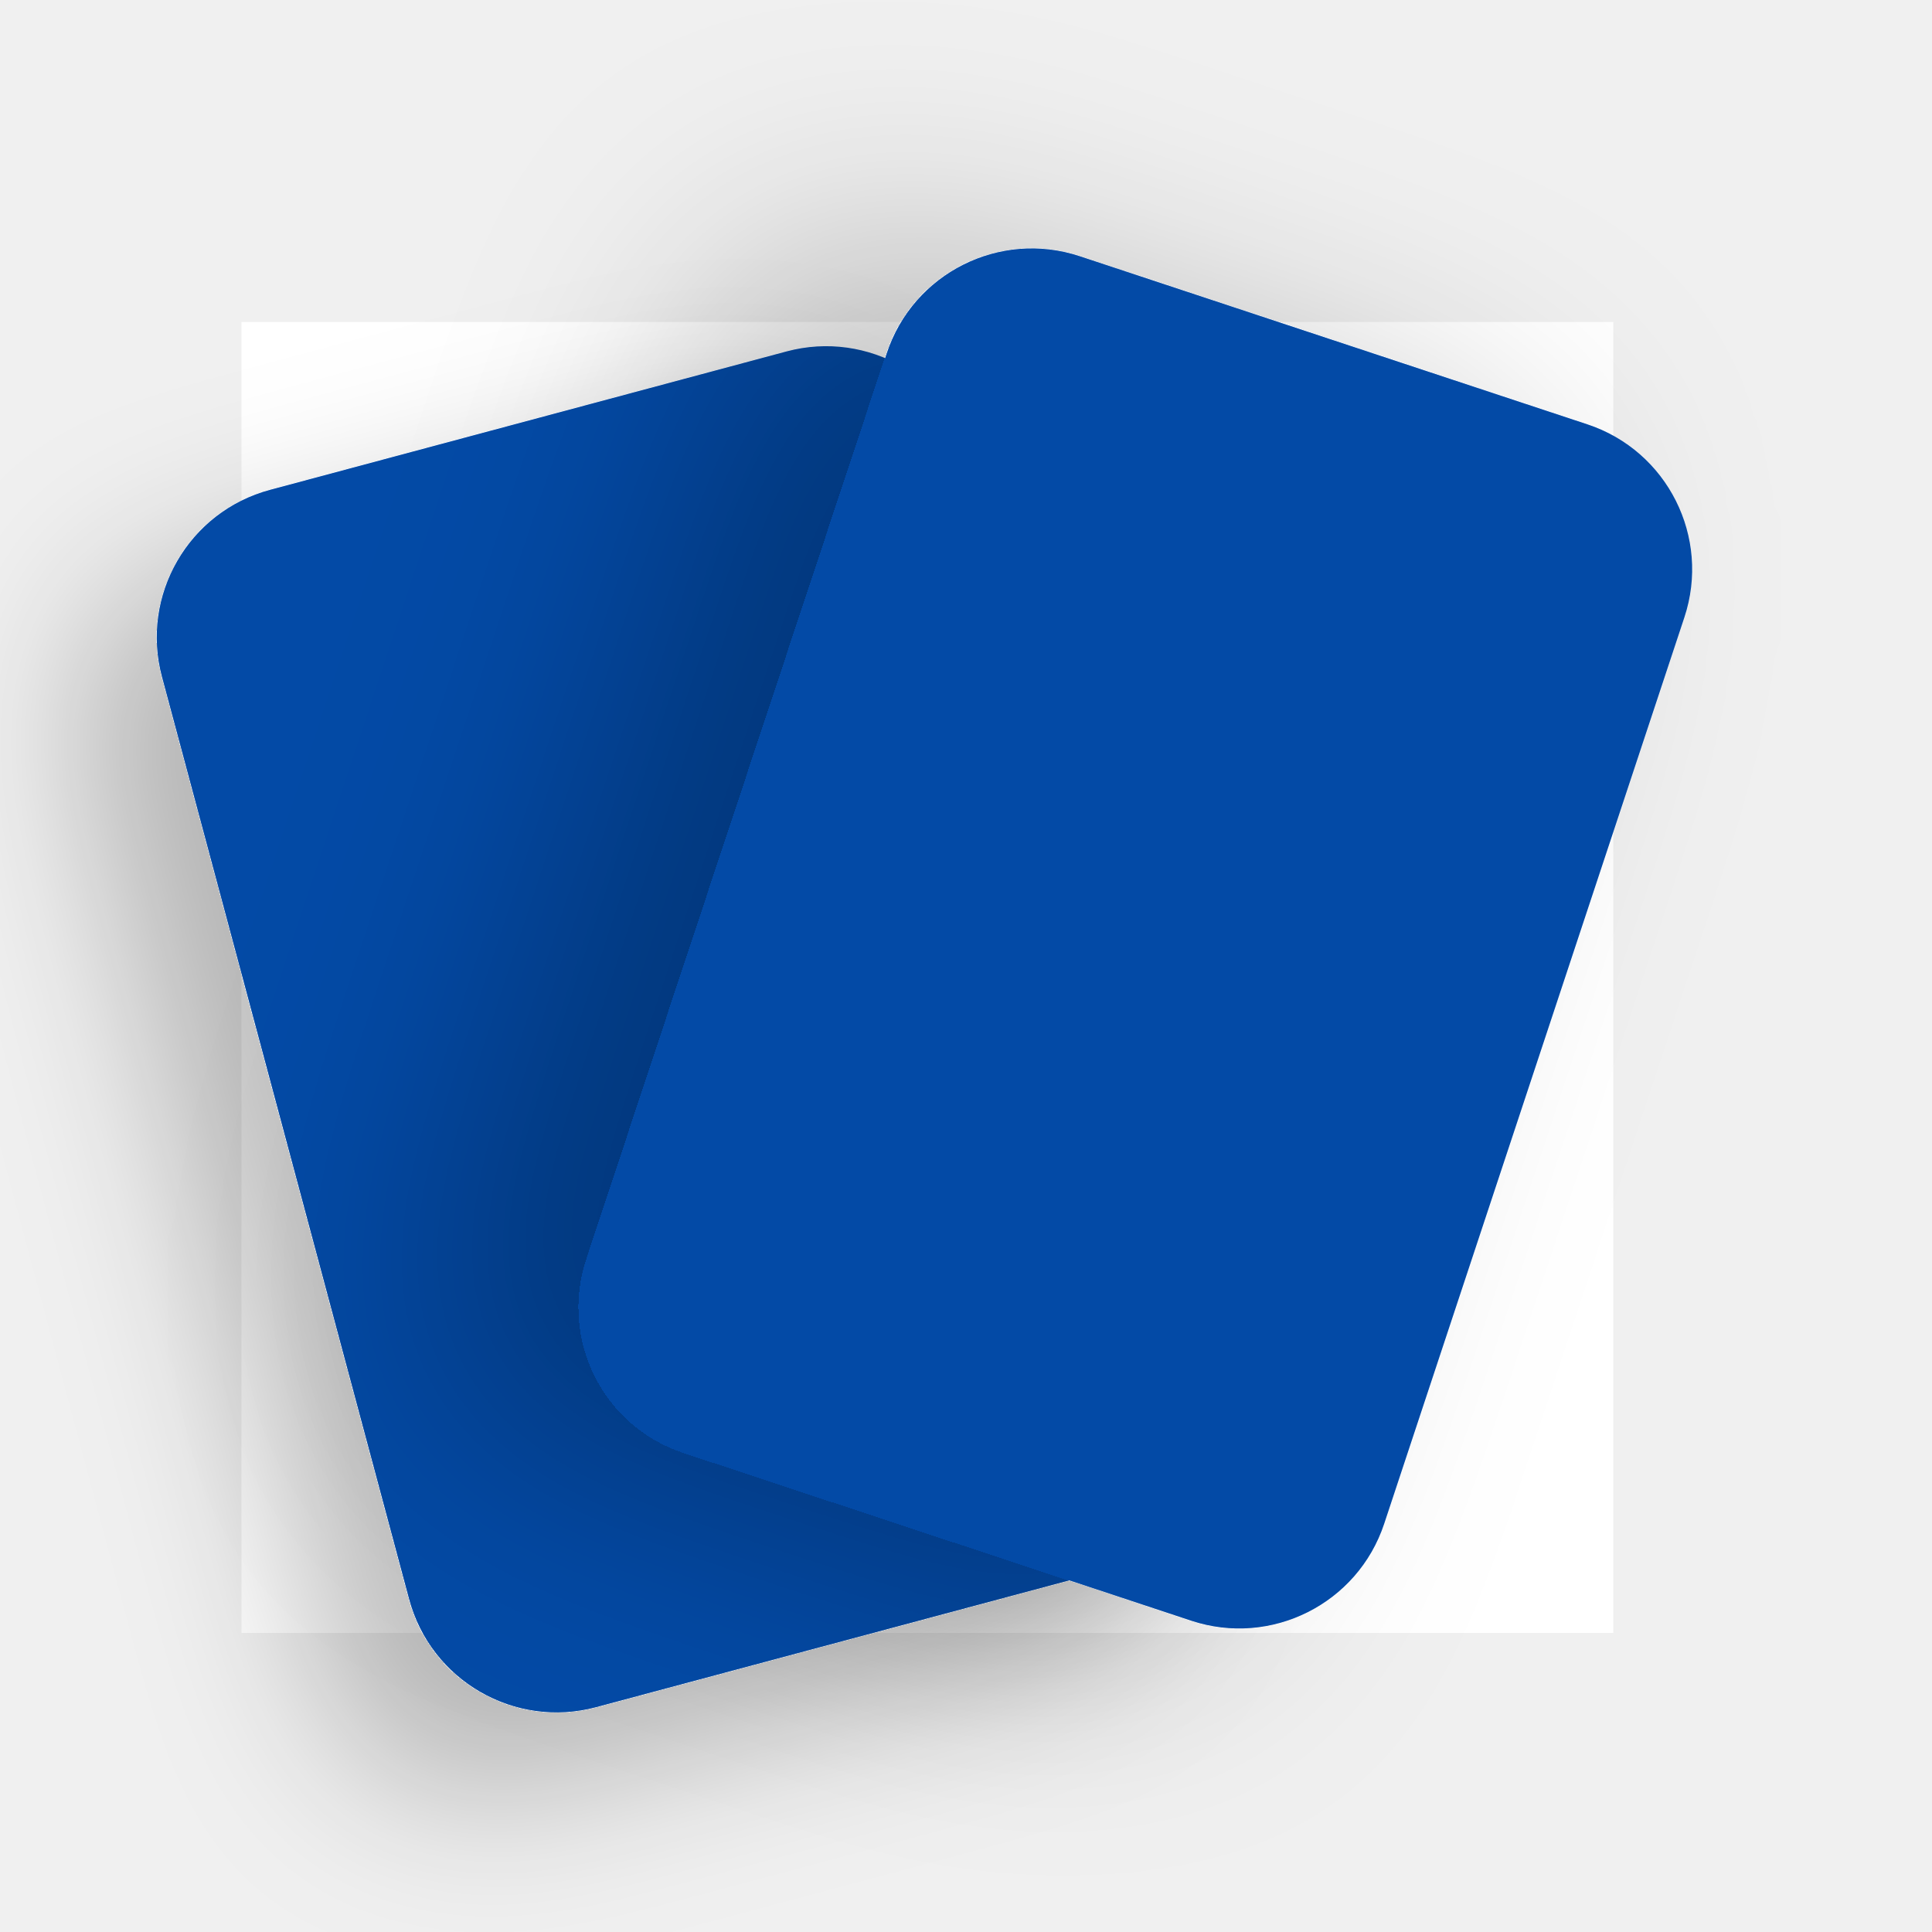
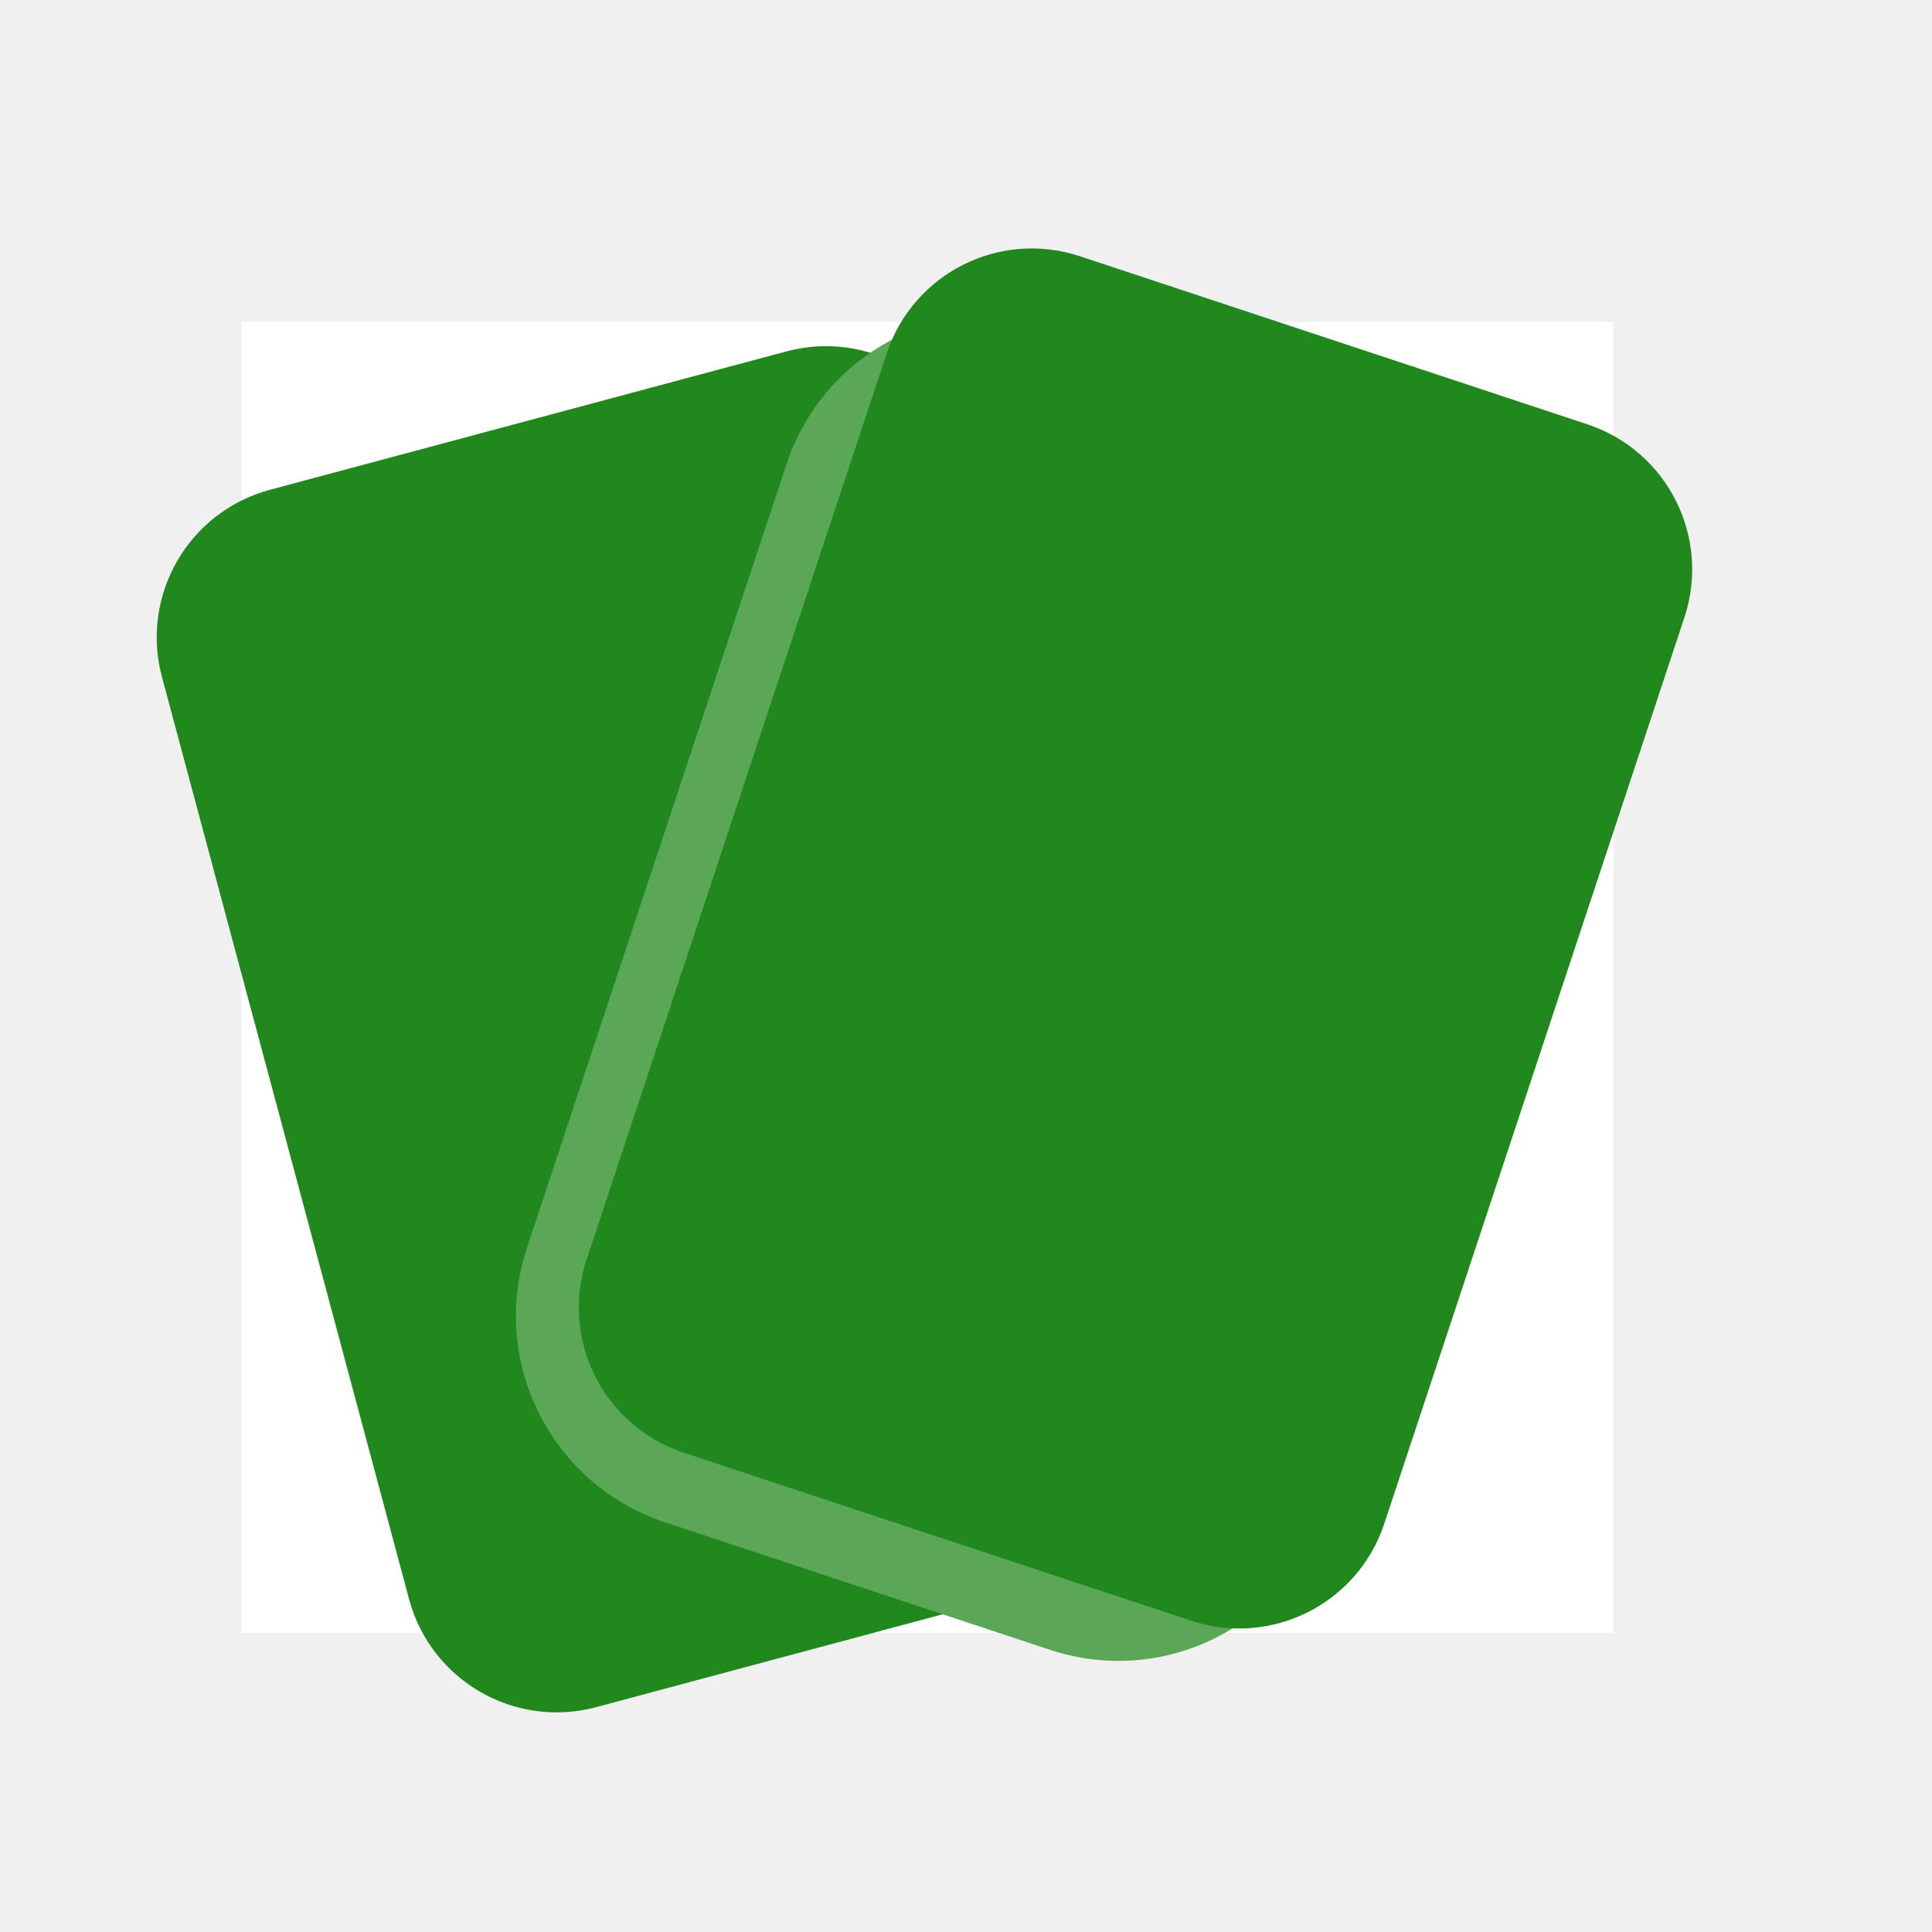
<svg xmlns="http://www.w3.org/2000/svg" width="24" height="24" viewBox="0 0 24 24" fill="none">
-   <g clip-path="url(#clip0_1481_5423)">
-     <rect width="17.041" height="16.285" transform="translate(3 4)" fill="white" />
-     <g filter="url(#filter0_d_1481_5423)">
-       <rect x="1.521" y="6.576" width="10.438" height="15.656" rx="1.898" transform="rotate(-15 1.52051 6.57593)" fill="#034AA6" />
-     </g>
-     <g filter="url(#filter1_d_1481_5423)">
-       <rect x="11.612" y="2.586" width="10.438" height="15.656" rx="1.898" transform="rotate(18.3245 11.6122 2.58618)" fill="#034AA6" />
-     </g>
-   </g>
-   <defs>
-     <filter id="filter0_d_1481_5423" x="-1.479" y="2.875" width="18.134" height="21.824" filterUnits="userSpaceOnUse" color-interpolation-filters="sRGB">
-       <feFlood flood-opacity="0" result="BackgroundImageFix" />
-       <feColorMatrix in="SourceAlpha" type="matrix" values="0 0 0 0 0 0 0 0 0 0 0 0 0 0 0 0 0 0 127 0" result="hardAlpha" />
-       <feOffset dx="-1" dy="1" />
-       <feGaussianBlur stdDeviation="1" />
-       <feComposite in2="hardAlpha" operator="out" />
-       <feColorMatrix type="matrix" values="0 0 0 0 0 0 0 0 0 0 0 0 0 0 0 0 0 0 0.25 0" />
-       <feBlend mode="normal" in2="BackgroundImageFix" result="effect1_dropShadow_1481_5423" />
-       <feBlend mode="normal" in="SourceGraphic" in2="effect1_dropShadow_1481_5423" result="shape" />
-     </filter>
-     <filter id="filter1_d_1481_5423" x="1.69" y="-0.414" width="20.831" height="24.144" filterUnits="userSpaceOnUse" color-interpolation-filters="sRGB">
-       <feFlood flood-opacity="0" result="BackgroundImageFix" />
-       <feColorMatrix in="SourceAlpha" type="matrix" values="0 0 0 0 0 0 0 0 0 0 0 0 0 0 0 0 0 0 127 0" result="hardAlpha" />
-       <feOffset dx="-2" />
-       <feGaussianBlur stdDeviation="1.5" />
-       <feComposite in2="hardAlpha" operator="out" />
-       <feColorMatrix type="matrix" values="0 0 0 0 0 0 0 0 0 0 0 0 0 0 0 0 0 0 0.25 0" />
-       <feBlend mode="normal" in2="BackgroundImageFix" result="effect1_dropShadow_1481_5423" />
-       <feBlend mode="normal" in="SourceGraphic" in2="effect1_dropShadow_1481_5423" result="shape" />
-     </filter>
-     <clipPath id="clip0_1481_5423">
-       <rect width="24" height="24" fill="white" />
-     </clipPath>
-   </defs>
+   <rect width="17.041" height="16.285" transform="translate(3 4)" fill="white" />
+   <rect x="2.133" y="6.929" width="9.438" height="14.656" rx="1.398" transform="rotate(-15 2.13288 6.92942)" fill="#20881D" />
+   <rect x="2.133" y="6.929" width="9.438" height="14.656" rx="1.398" transform="rotate(-15 2.13288 6.92942)" stroke="#20881D" />
+   <rect x="10.62" y="3.2" width="10.438" height="15.656" rx="2.7" transform="rotate(18.3245 10.6201 3.20001)" fill="#5AA758" />
+   <rect x="11.93" y="3.218" width="9.438" height="14.656" rx="1.398" transform="rotate(18.3245 11.9298 3.21797)" fill="#20881D" />
+   <rect x="11.93" y="3.218" width="9.438" height="14.656" rx="1.398" transform="rotate(18.3245 11.9298 3.21797)" stroke="#20881D" />
</svg>
